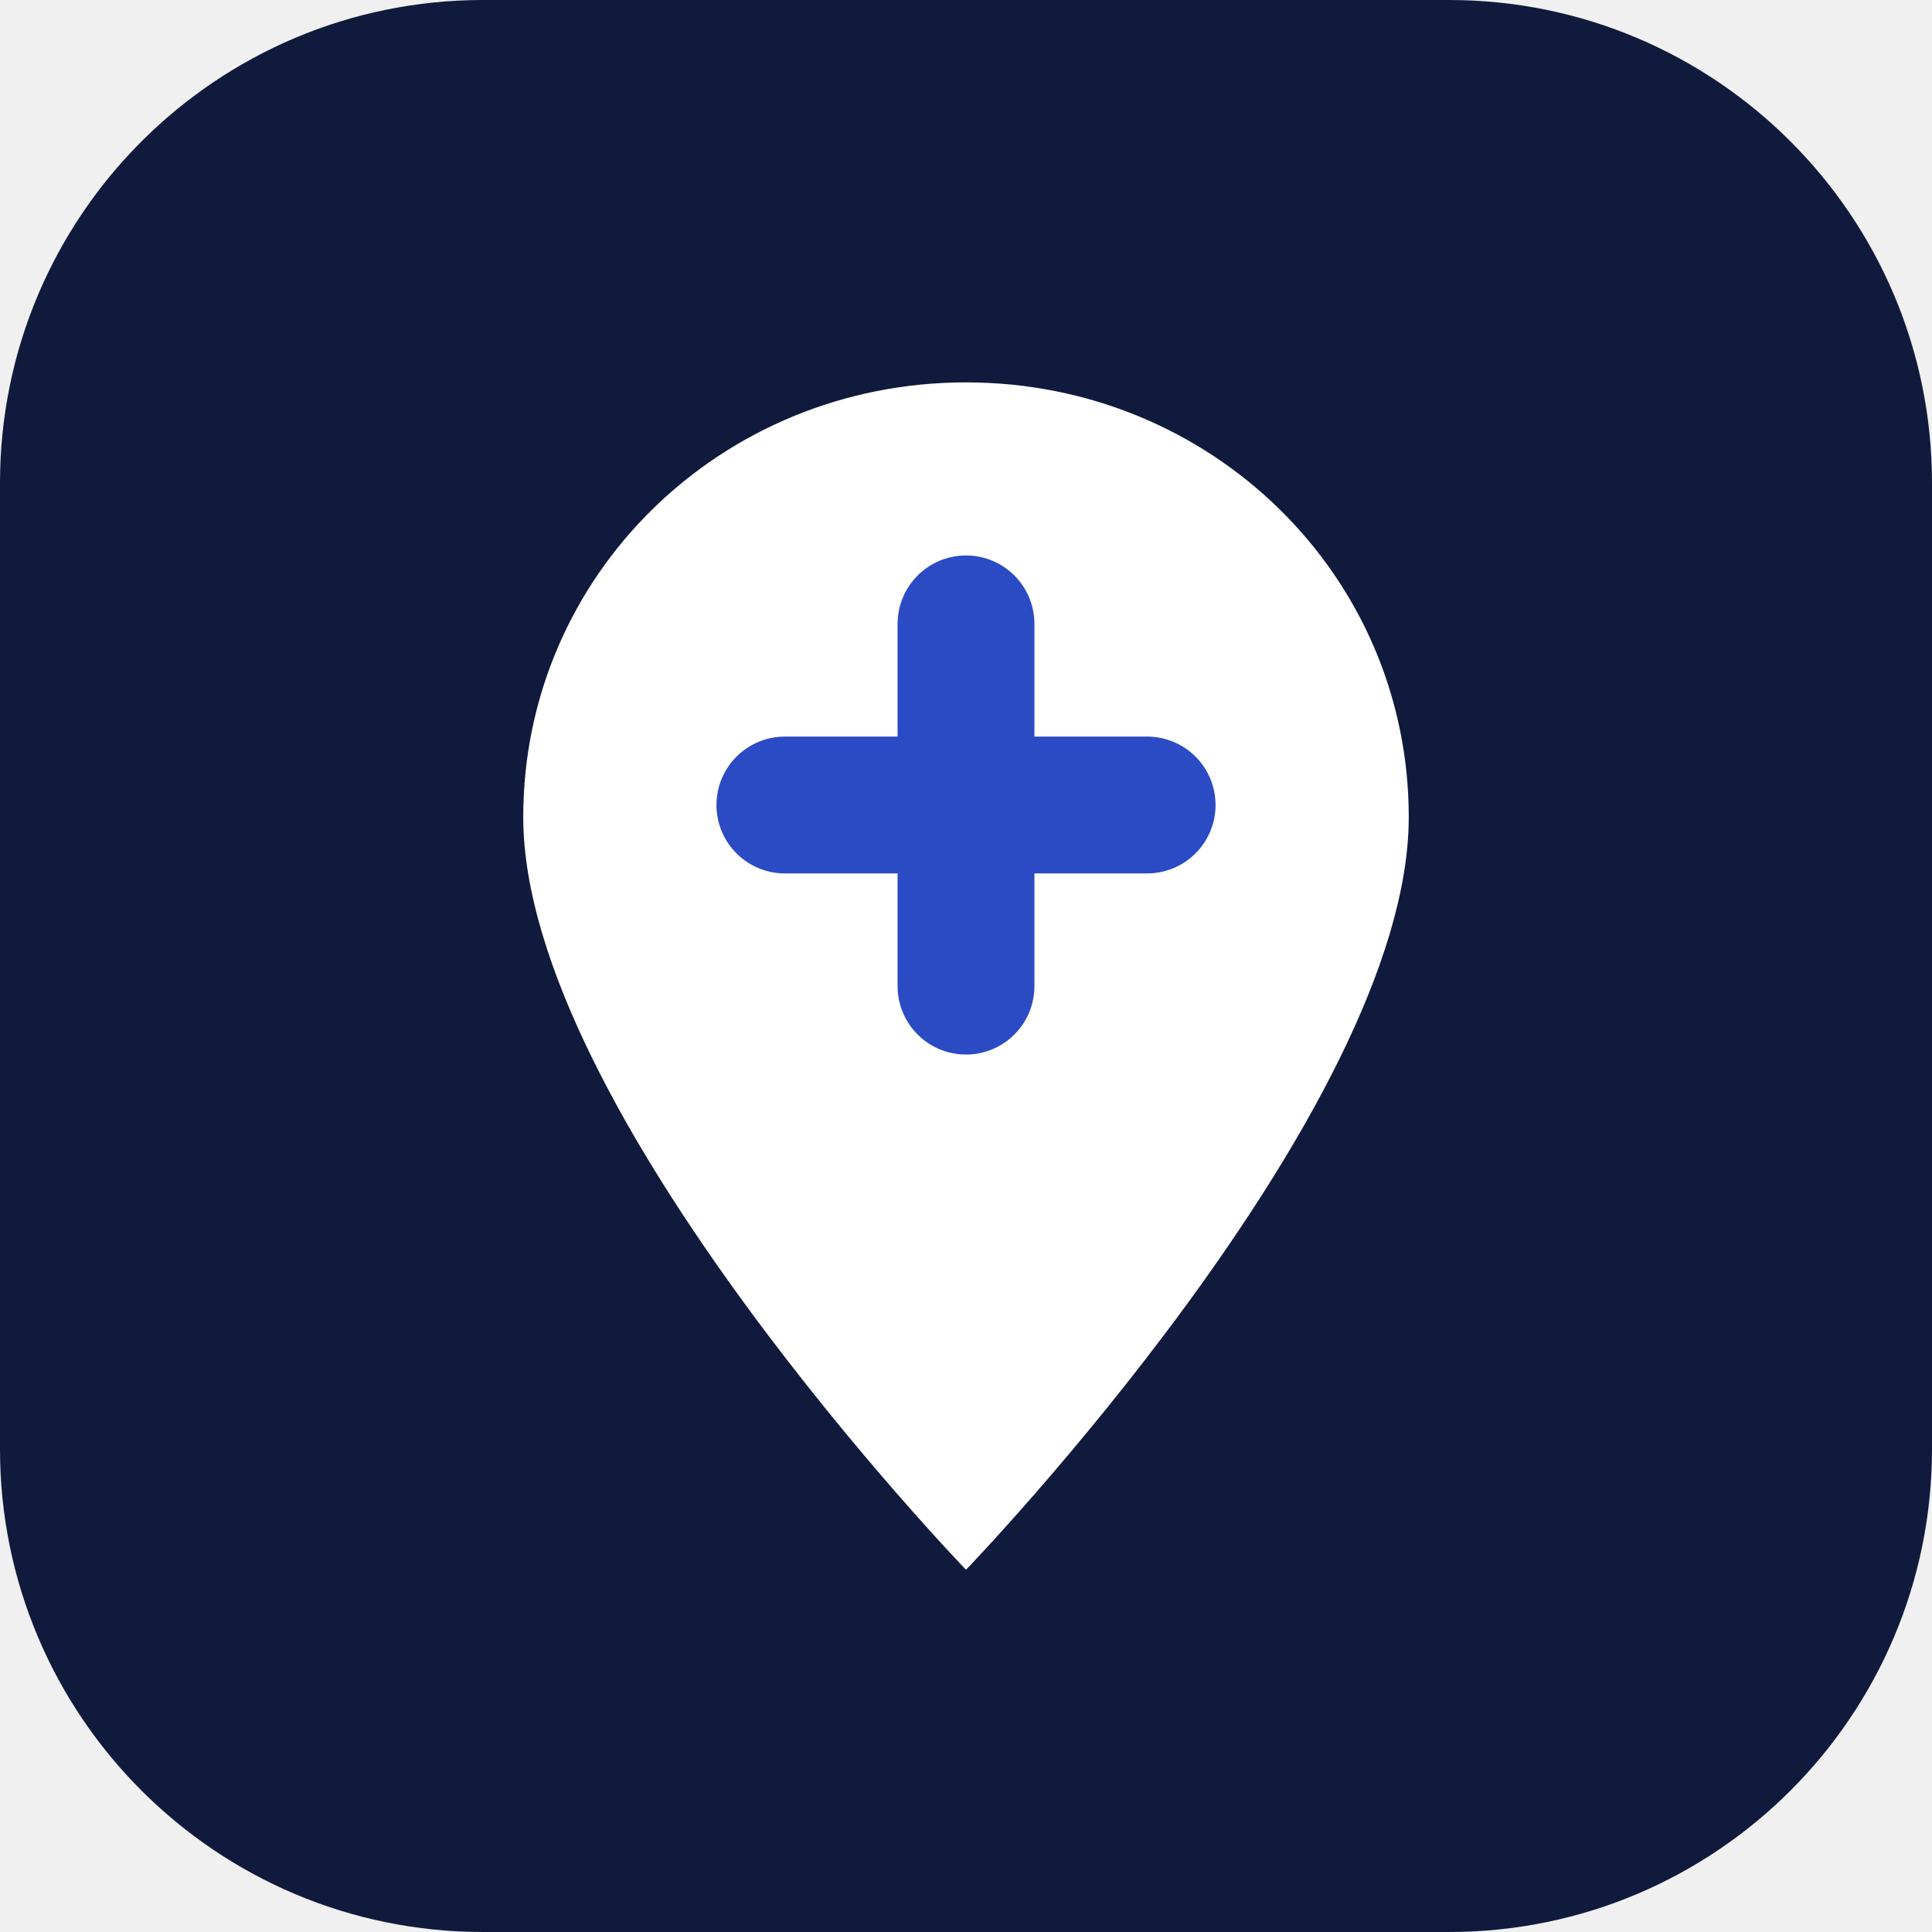
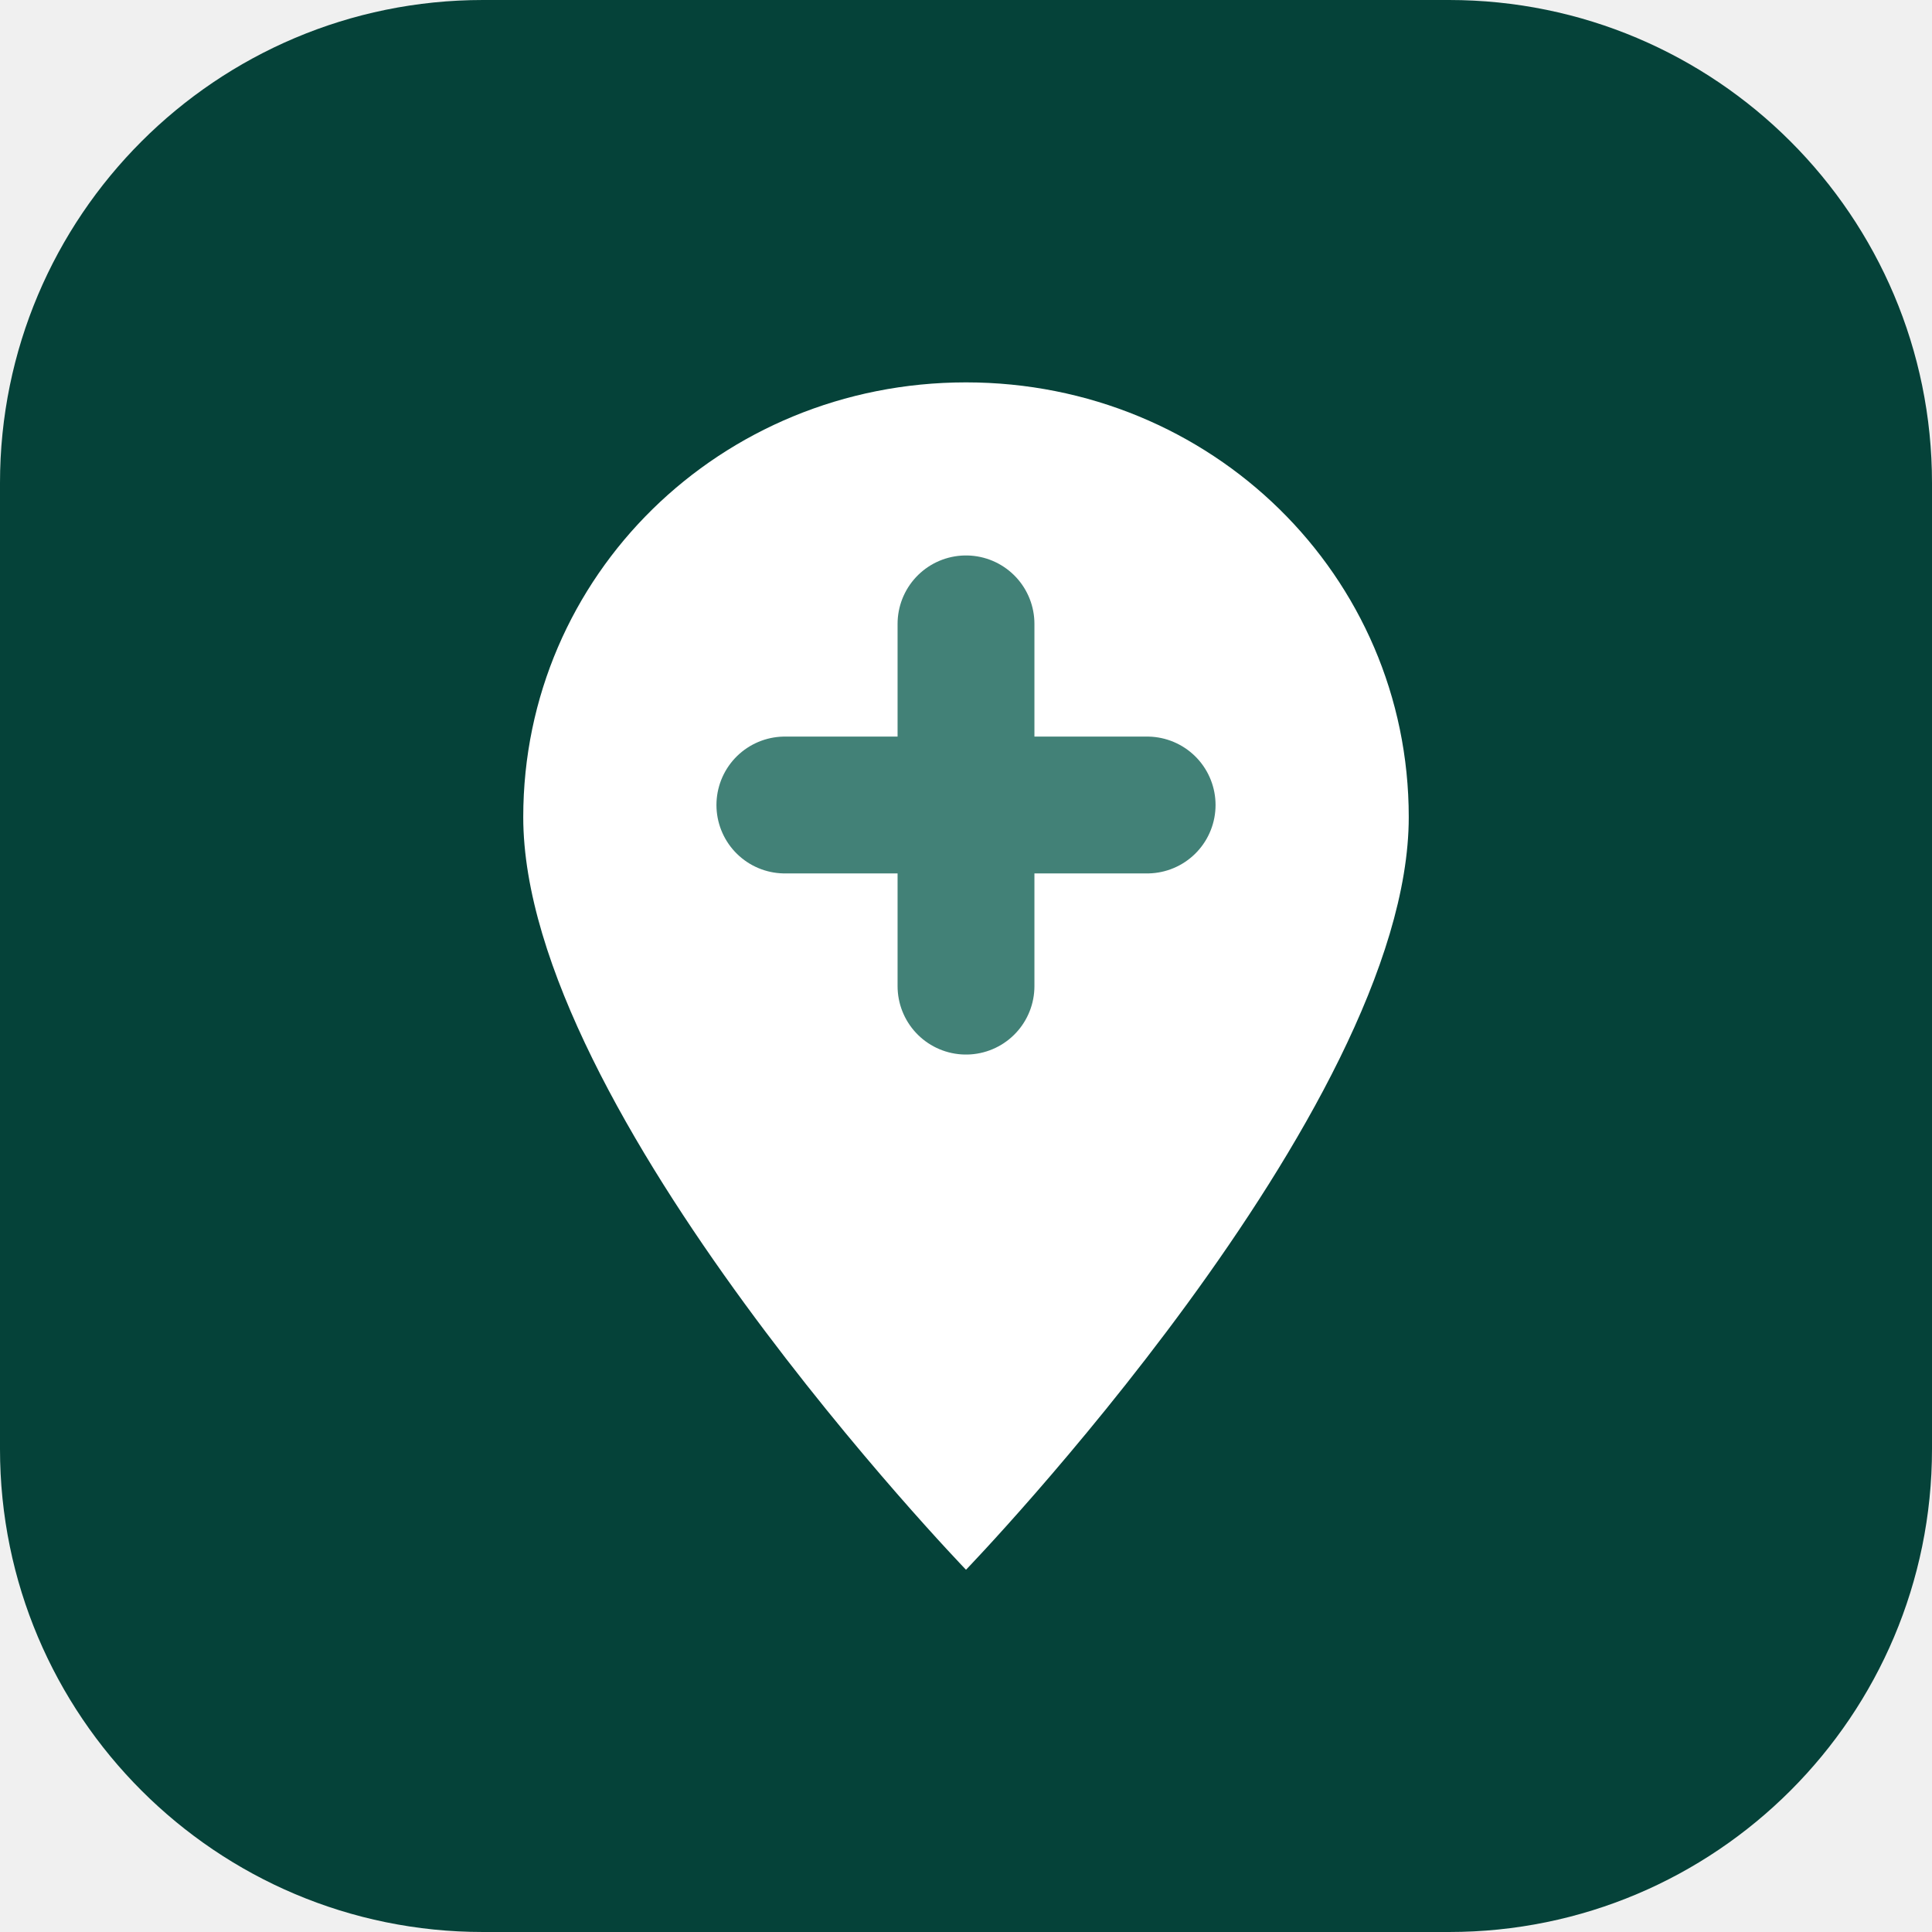
<svg xmlns="http://www.w3.org/2000/svg" viewBox="0 0 48 48">
-   <rect width="48" height="48" rx="12" fill="#101A3C" />
+   <rect width="48" height="48" rx="12" fill="#054239" />
  <path d="M24 9.5c-6.1 0-11 4.8-11 10.8C13 27.6 24 39 24 39s11-11.4 11-18.7c0-6-4.9-10.8-11-10.8z" fill="#ffffff" />
-   <path d="M24 15.5v9M19.5 20h9" stroke="#2B4BC4" stroke-width="3.4" stroke-linecap="round" />
+   <path d="M24 15.5v9M19.5 20h9" stroke="#428177" stroke-width="3.4" stroke-linecap="round" />
</svg>
